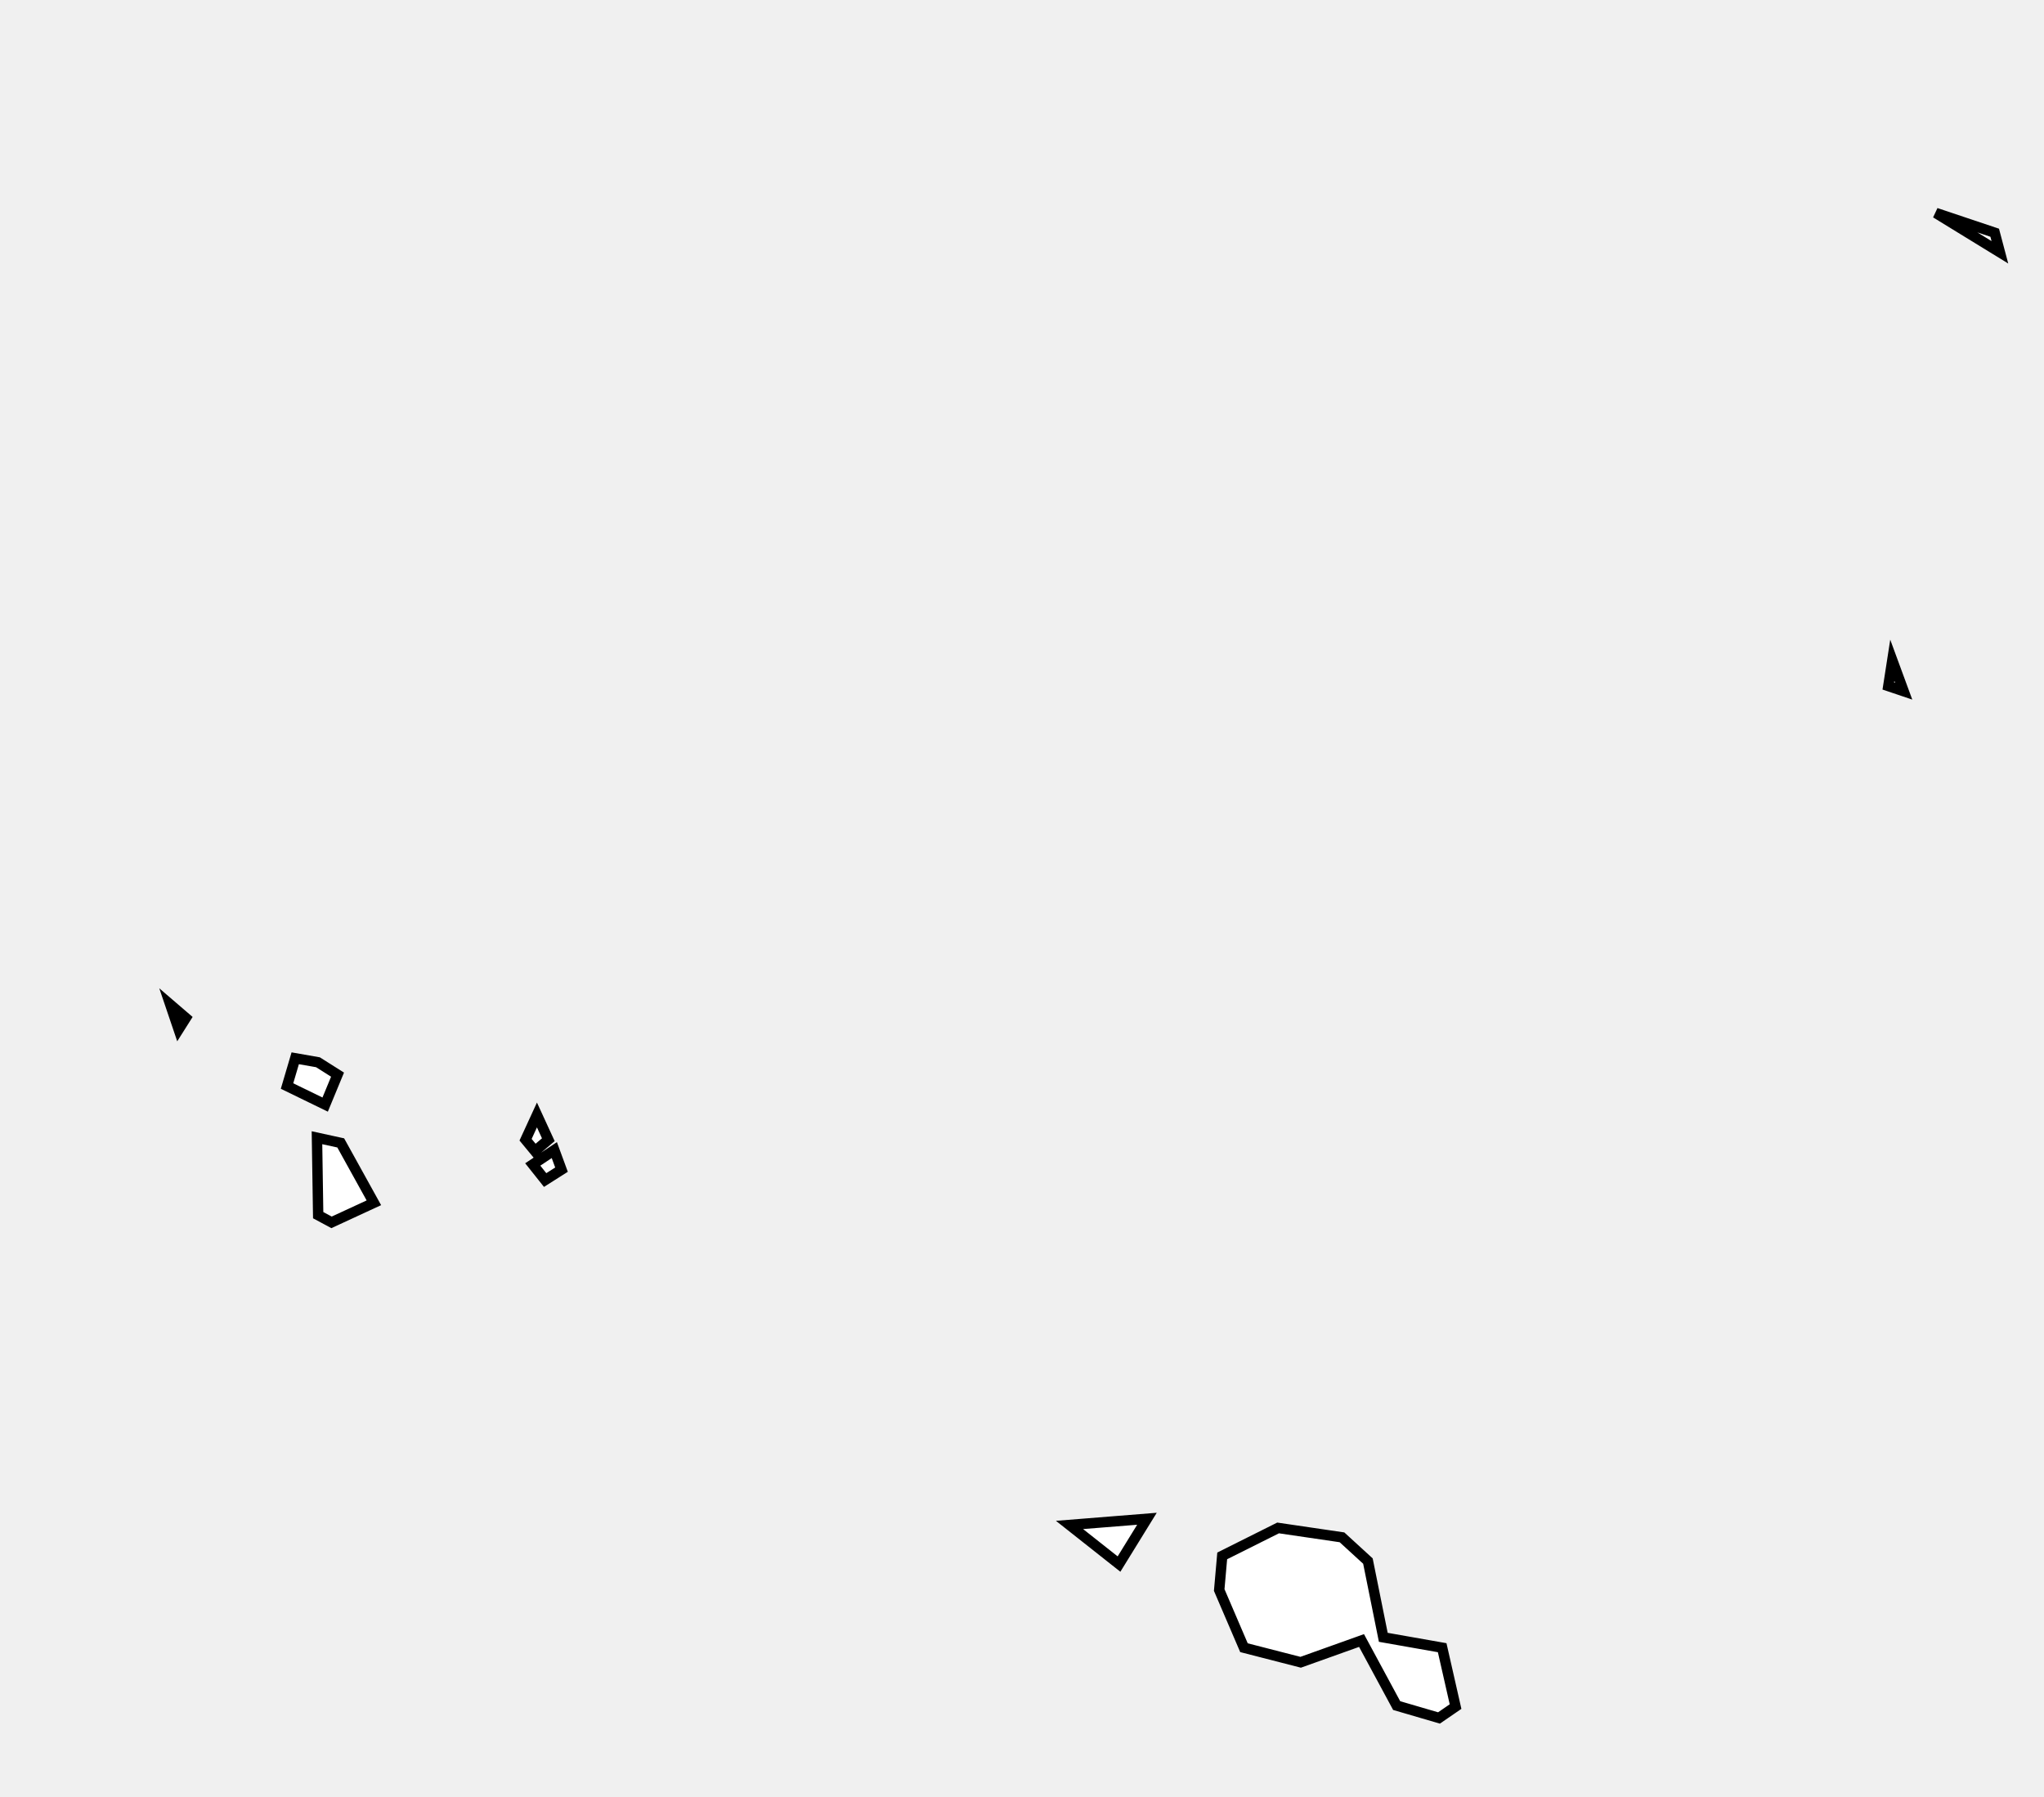
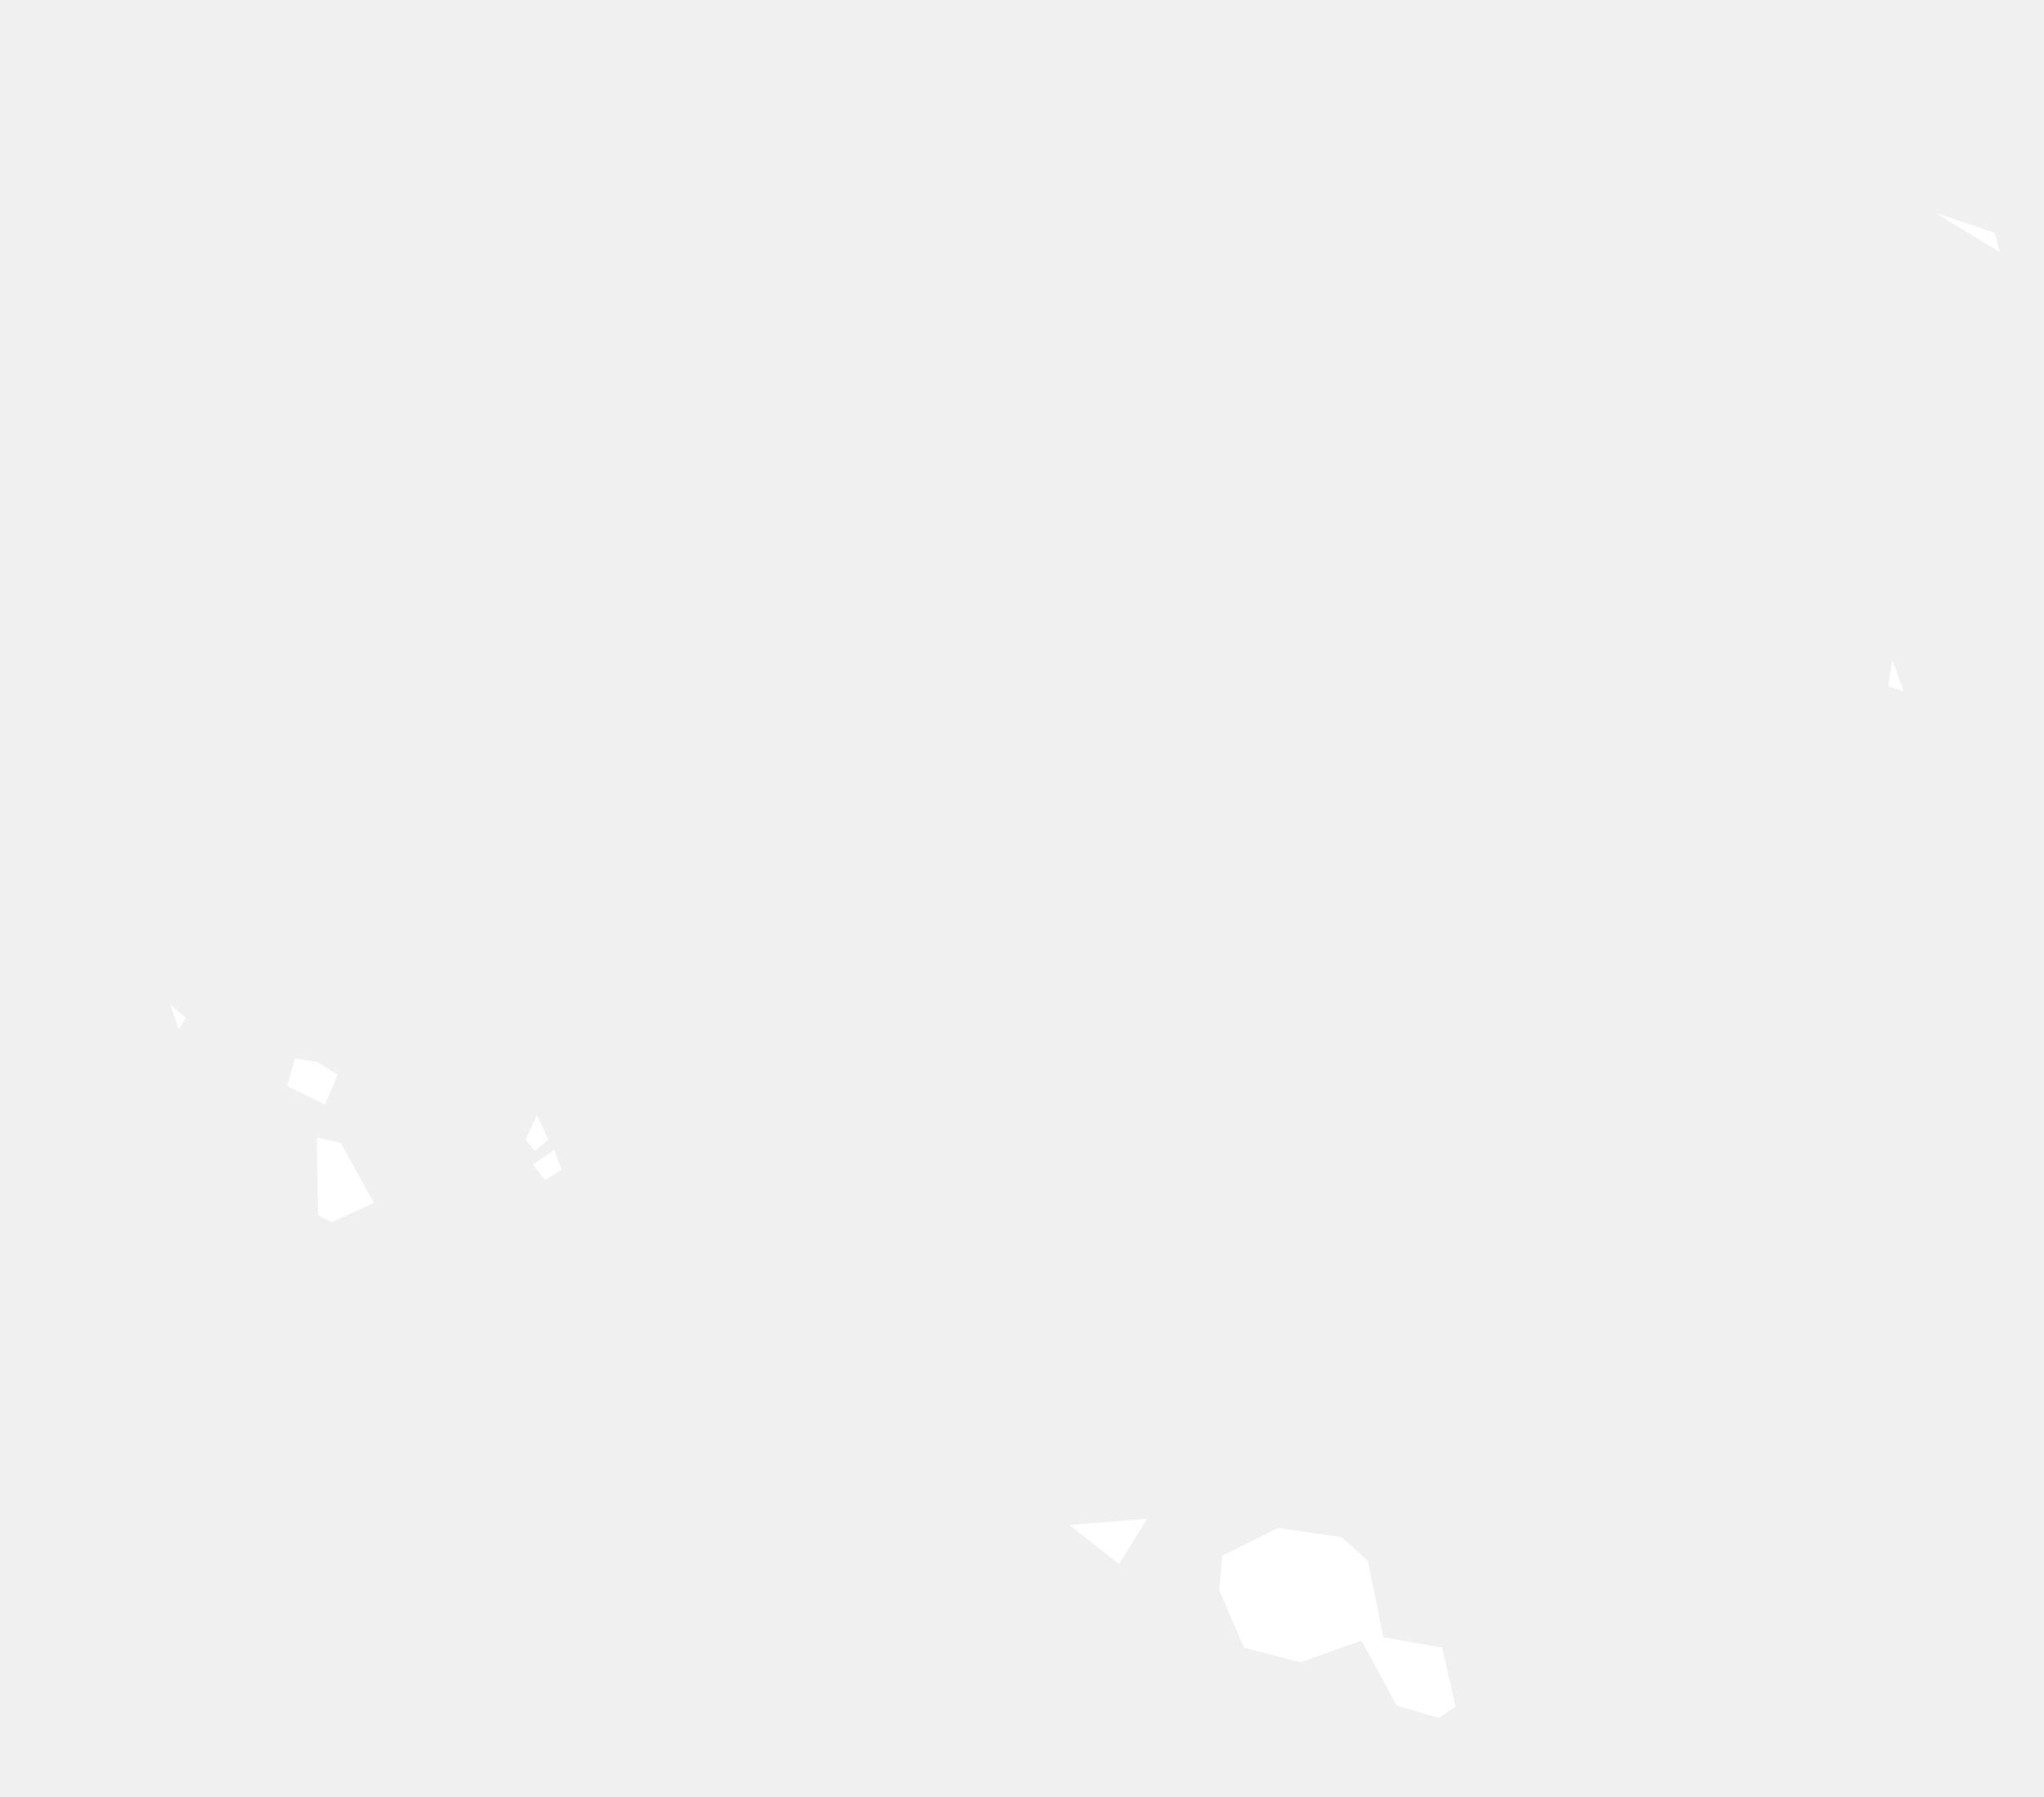
<svg xmlns="http://www.w3.org/2000/svg" fill="#FFFFFF" version="1.2" viewBox="0 0 1024 900" width="1024" height="900">
-   <style>.a{stroke:#000;stroke-width:5.2}</style>
  <path class="a" d="m3300.6-996.7l-3.1-29 15 3.6v25.4zm-112.2-136.1l-0.6-14.4 10.4-13 13.4 8.8-17 19.2zm80.6-64.2l-19.1 15-38.3 0.5-5.7 13-17.5-6.2-7.3-14 38.8-19.7 34.1 15zm-298.4-98.8l-5.1 16.1-10.9 9.8-16-18.6 13.9-11.4 11.9 4.7zm128.8-110.7l-27.9 13.9-3.1-14.4 11.4-6.8zm-128.8-27.4l-5.2 8.3 7.2 18.6-8.7-4.6-5.2 9.3-9.8-2.6-19.2 10.8-8.3-5.6-7.7-25.9 10.9-10.3zm-172.3-198.2l5.2-6.7 17.1-1-17.1 19.6z" />
  <path class="a" d="m1910.4 3460.9l7.3-17.6 8.2 7.7-7.2 16.6zm-829.5-1023.1l19.1-3.1-5.7 5.2zm-438-124.7l-4.7-8.3 17.6-1-1.6 8.3zm-461.8-260.7l7.8 8.8-3.1 15z" />
  <path fill-rule="evenodd" class="a" d="m4209.8 2243.3l-8.8-3.6 17.1-7.3zm-1393.3-379.1l-3.6-14.5 4.6-3.1 12.4 16zm1276.9-48.6l-16.5-10.9 13.9 5.7zm-750.4-176.3l-5.7 4.6 4.7-7.2-6.7-16.6-6.2 0.5 6.7-2zm-465.5-326.4l7.8 6.7-5.7 6.7zm-202.2-99.8l-8.8-6.2 7.2-2.6zm139.7-19.1l-15-5.2 6.7-3.6zm1069.5-157.3l-2.1 5.2-4-8.6zm-6.1-3.4l-5.3-3 5.2 2.8zm-29.1-15.7l-4.1 3.6 1.6-5.7 26.3 14.8zm-128.2-28.4l-23.8-24.9 20.6 18.1zm-945.9-37.2l-36.7-40.9 35.2 33.7zm-549.8-90.6l-7.7-3.6 5.2-3.1zm545.6-6.7l13.4-23.3 38.8-16.5-13.4 23.8-28.5 21.2zm-427.2-57.4l3.1-4.7-18.1-18.1 19.7 17.1zm-688.4-35.2l-13.4-17.1 7.2 6.2zm957.8-34.6l8.8 0.5 2.6 8.3zm-630.9-151.6l-9.9-9.3-5.1 4.1 1-3.6 6.7-2zm163.4-22.8l-17-11.4-23.3-1h26.9zm-106-33.6l-29-22.8 18.1 4.1 9.3 13zm-619-96.8l-15.6-8.2 10.4-7.8 7.7 9.8zm1529.3-47.5h-15l11.4-6.3zm-2004-31.5l2-12.9 5.7 15.5zm789.7 12.9l-25.3-37.2 24.8 30.5zm-281.3-130.9l-3.1-17 5.7 9.3zm-308.8-68.3l-17.6-12.9 9.3 5.1zm-143.7-31l-32.1-19.7 29.5 9.9zm685.2-77.1l15-8.3-16 10.4-1-3.1 8.2-17.6-4.6 12.4zm-246.2-49.7l4.2-10.3-7.8-5.2 6.7 1.1 3.1 4.1-1 5.7zm71.4-13.5l10.8-2.6-5.7 2.1zm236.9 17.1l27.9-23.3-27.9 6.2 30-7.7zm-206.9-36.8l1.1-5.1h-17.6l19.1-1.1z" />
  <path class="a" d="m273.1 591.2l-6.2-7.8 10.8-7.2 3.6 9.8zm-107 21.2l-6.7-3.6-0.6-38.8 11.9 2.6 16.6 30zm97.2-41.4l5.7-12.4 5.7 12.4-6.7 5.7zm-94.2-32.6l-6.2 15-19.1-9.3 4.1-13.9 11.4 2zm-79.6-22.7l-4.2-12.4 7.8 6.7z" />
  <path class="a" d="m722.5 825.5l6.7 29.5-8.3 5.7-21.2-6.2-17.6-32.6-30.5 10.9-28.4-7.3-12.4-28.9 1.5-17.1 28-14 32 4.7 13 11.9 7.7 38.2zm-161.9-41.9l-24.8-19.6 38.8-3.1z" />
</svg>
